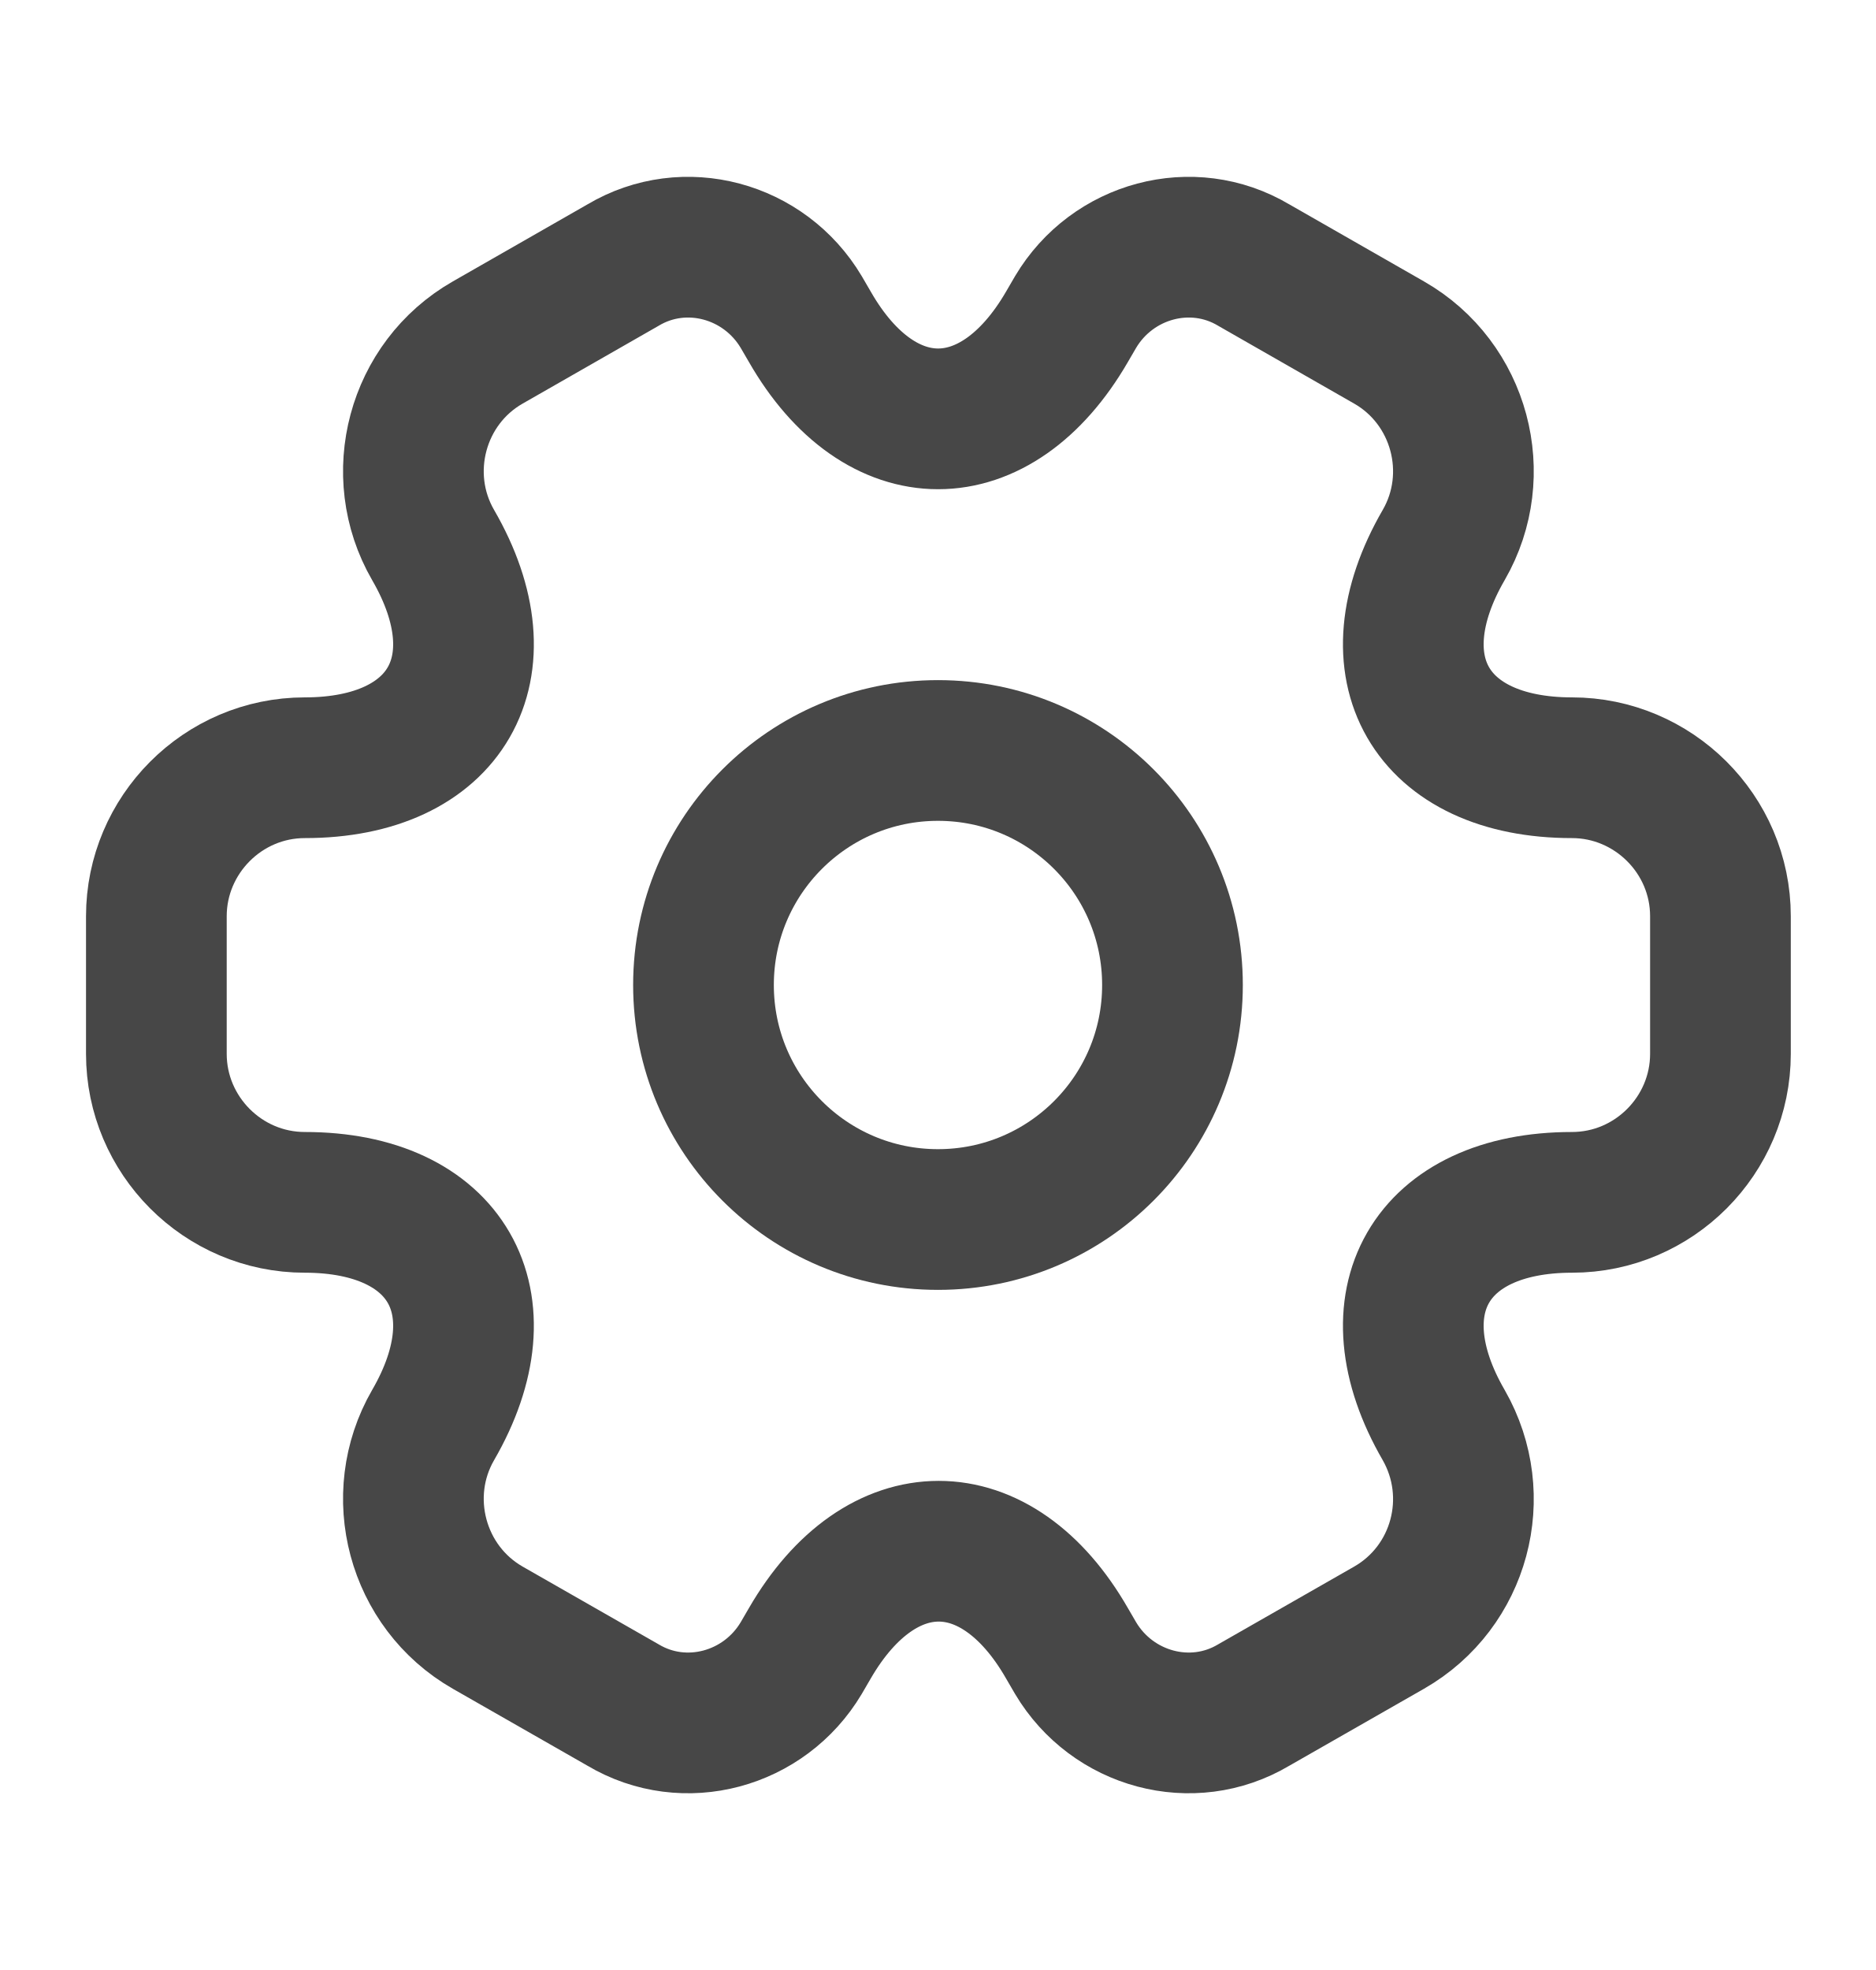
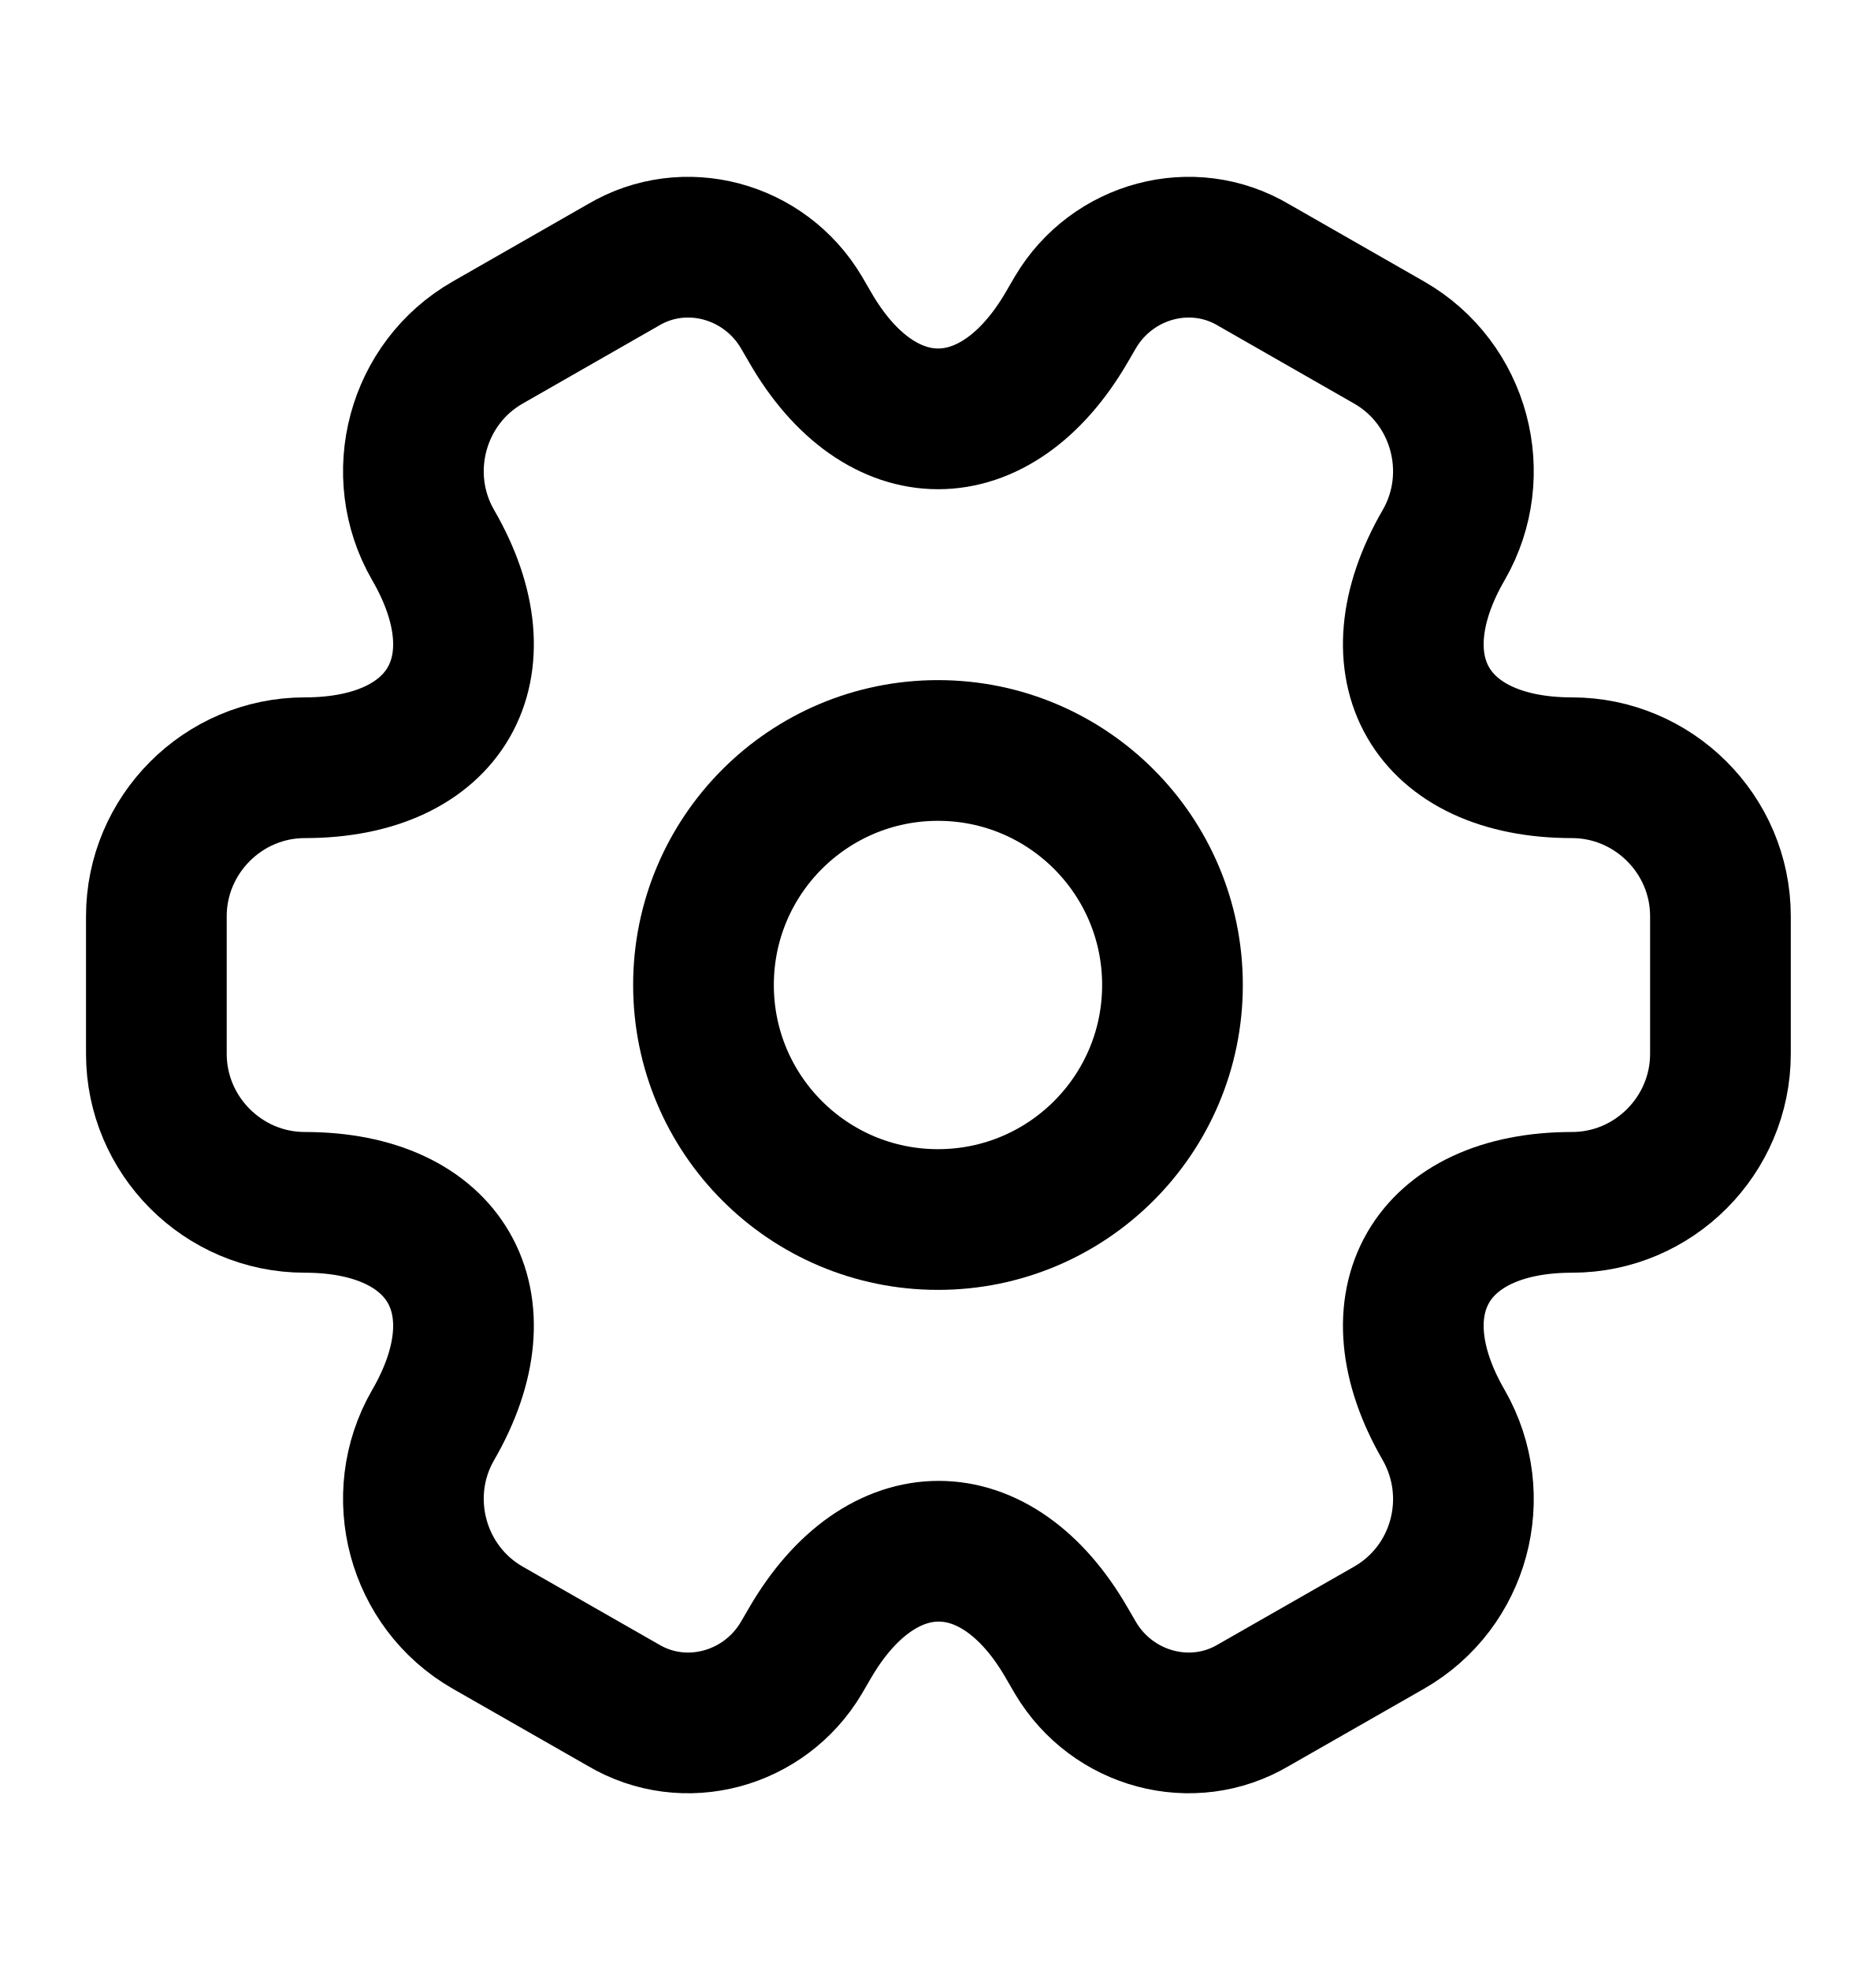
<svg xmlns="http://www.w3.org/2000/svg" width="20" height="21" viewBox="0 0 20 21" fill="none">
-   <path d="M10 13C11.381 13 12.5 11.881 12.5 10.5C12.5 9.119 11.381 8 10 8C8.619 8 7.5 9.119 7.5 10.5C7.5 11.881 8.619 13 10 13Z" stroke="#474747" stroke-width="1.5" stroke-miterlimit="10" stroke-linecap="round" stroke-linejoin="round" />
-   <path d="M1.667 11.234V9.767C1.667 8.901 2.375 8.184 3.25 8.184C4.759 8.184 5.375 7.117 4.617 5.809C4.184 5.059 4.442 4.084 5.2 3.651L6.642 2.826C7.3 2.434 8.15 2.667 8.542 3.326L8.634 3.484C9.384 4.792 10.617 4.792 11.375 3.484L11.467 3.326C11.859 2.667 12.709 2.434 13.367 2.826L14.809 3.651C15.567 4.084 15.825 5.059 15.392 5.809C14.634 7.117 15.25 8.184 16.759 8.184C17.625 8.184 18.342 8.892 18.342 9.767V11.234C18.342 12.101 17.634 12.817 16.759 12.817C15.25 12.817 14.634 13.884 15.392 15.192C15.825 15.95 15.567 16.917 14.809 17.351L13.367 18.175C12.709 18.567 11.859 18.334 11.467 17.675L11.375 17.517C10.625 16.209 9.392 16.209 8.634 17.517L8.542 17.675C8.15 18.334 7.3 18.567 6.642 18.175L5.2 17.351C4.442 16.917 4.184 15.942 4.617 15.192C5.375 13.884 4.759 12.817 3.25 12.817C2.375 12.817 1.667 12.101 1.667 11.234Z" stroke="#474747" stroke-width="1.5" stroke-miterlimit="10" stroke-linecap="round" stroke-linejoin="round" />
+   <path d="M10 13C11.381 13 12.5 11.881 12.5 10.5C12.5 9.119 11.381 8 10 8C8.619 8 7.5 9.119 7.5 10.5C7.5 11.881 8.619 13 10 13Z" stroke="currentColor" stroke-width="1.5" stroke-miterlimit="10" stroke-linecap="round" stroke-linejoin="round" />
+   <path d="M1.667 11.234V9.767C1.667 8.901 2.375 8.184 3.25 8.184C4.759 8.184 5.375 7.117 4.617 5.809C4.184 5.059 4.442 4.084 5.2 3.651L6.642 2.826C7.3 2.434 8.15 2.667 8.542 3.326L8.634 3.484C9.384 4.792 10.617 4.792 11.375 3.484L11.467 3.326C11.859 2.667 12.709 2.434 13.367 2.826L14.809 3.651C15.567 4.084 15.825 5.059 15.392 5.809C14.634 7.117 15.25 8.184 16.759 8.184C17.625 8.184 18.342 8.892 18.342 9.767V11.234C18.342 12.101 17.634 12.817 16.759 12.817C15.25 12.817 14.634 13.884 15.392 15.192C15.825 15.95 15.567 16.917 14.809 17.351L13.367 18.175C12.709 18.567 11.859 18.334 11.467 17.675L11.375 17.517C10.625 16.209 9.392 16.209 8.634 17.517L8.542 17.675C8.15 18.334 7.3 18.567 6.642 18.175L5.2 17.351C4.442 16.917 4.184 15.942 4.617 15.192C5.375 13.884 4.759 12.817 3.25 12.817C2.375 12.817 1.667 12.101 1.667 11.234Z" stroke="currentColor" stroke-width="1.5" stroke-miterlimit="10" stroke-linecap="round" stroke-linejoin="round" />
</svg>
